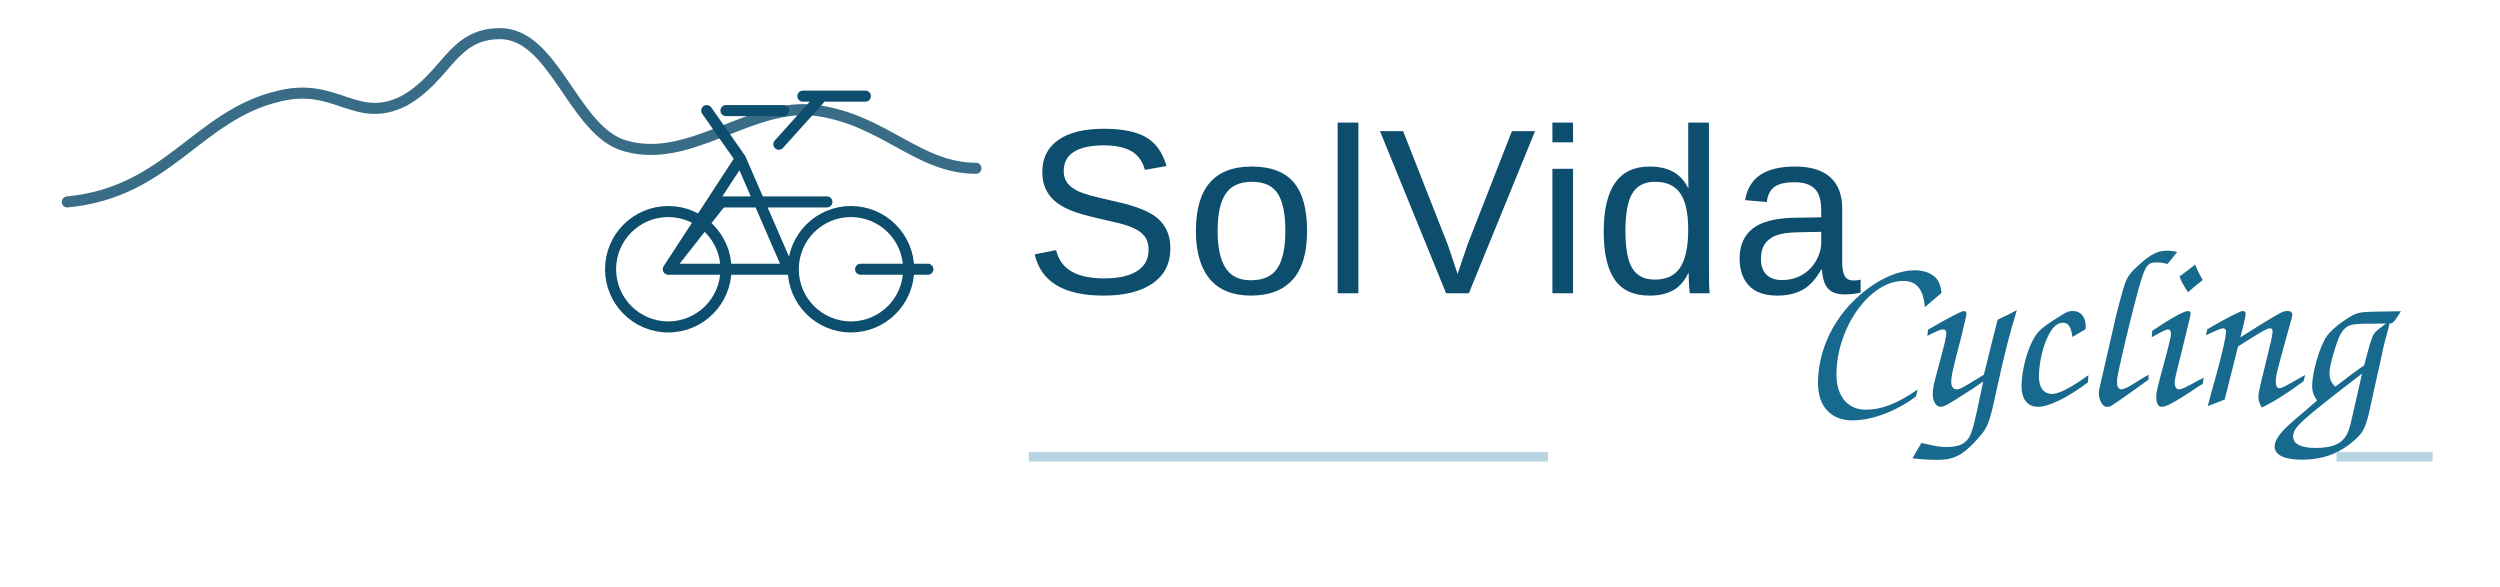
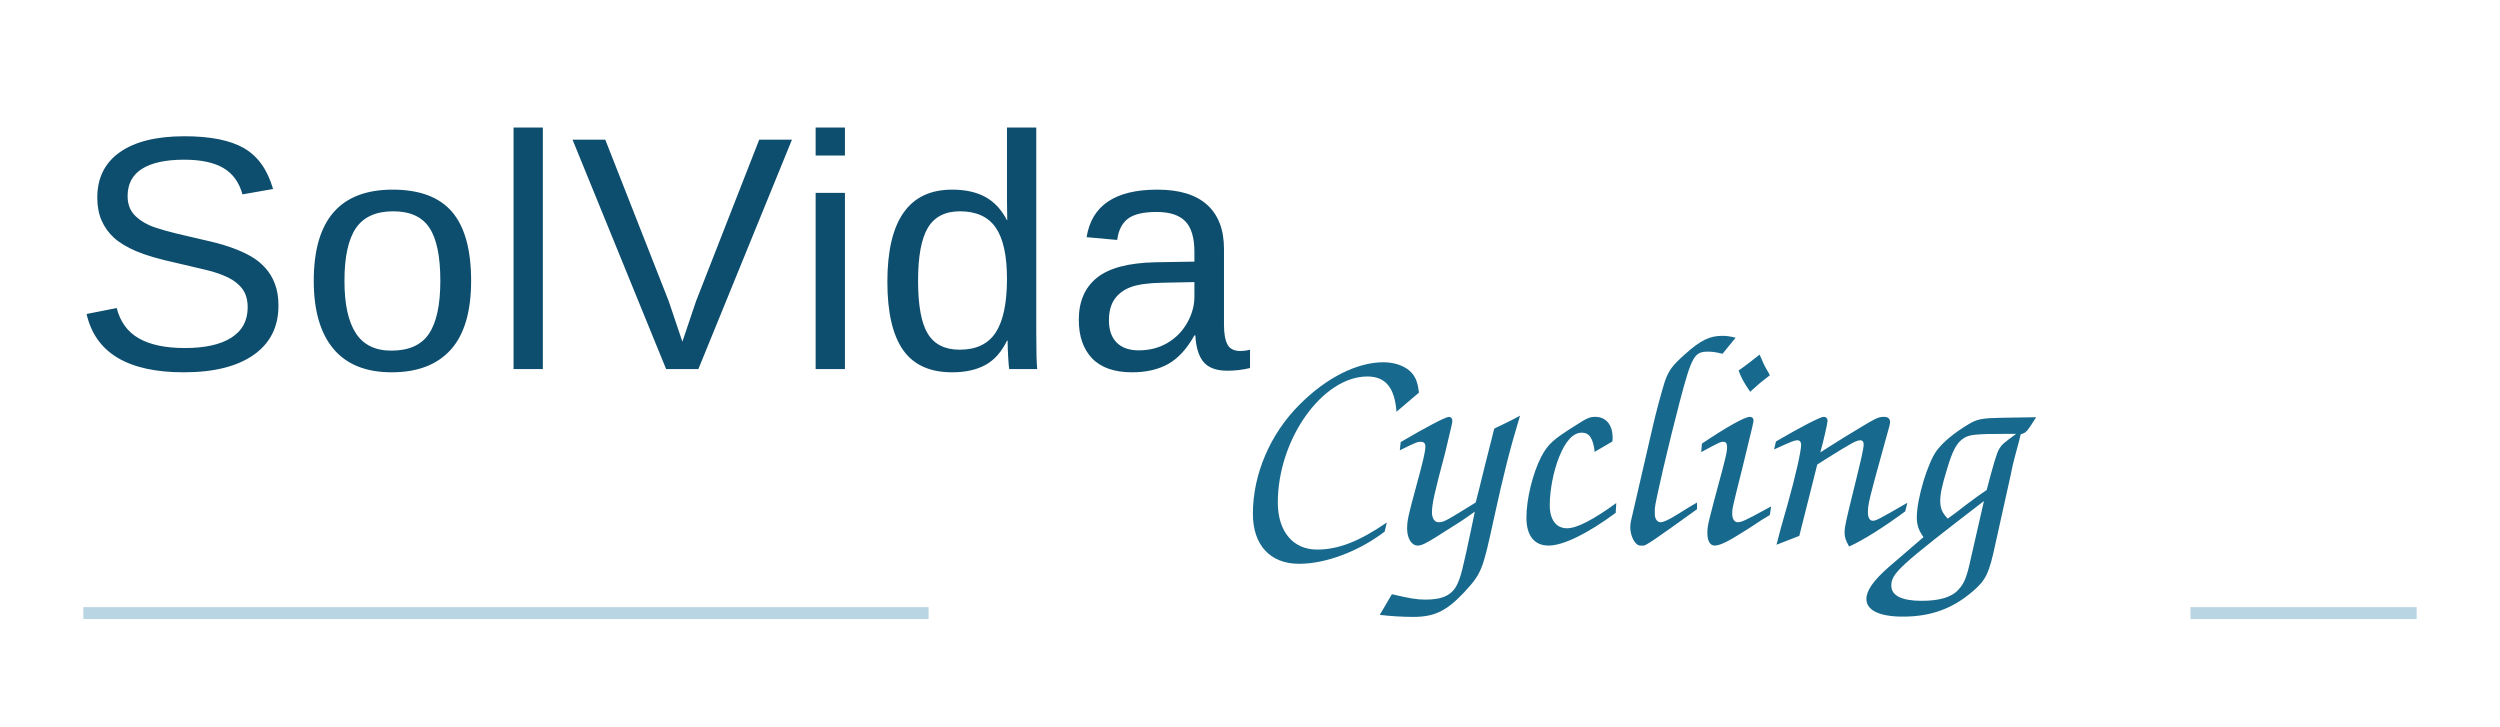
- <svg xmlns="http://www.w3.org/2000/svg" viewBox="0 0 520 122" role="img" aria-labelledby="title">
-   <g fill="none" stroke="#0d4d6d" stroke-width="2.3" stroke-linecap="round" stroke-linejoin="round">
-     <path d="M14 42c21-2 27-18 44-22 12-3 16 6 26 1 9-5 10-14 20-14 11 0 15 19 25 23 14 5 27-9 41-7 14 2 21 12 33 12" opacity=".82" />
-     <circle cx="139" cy="56" r="12" />
-     <circle cx="177" cy="56" r="12" />
-     <path d="M139 56l15-23 10 23h-25l11-14h22m-18-9l-7-10m4 0h12m-1 7 9-10m-4 0h13m-1 36h14" />
-   </g>
-   <text x="213" y="61" font-family="Poppins,Arial,sans-serif" font-size="49" font-weight="300" fill="#0d4d6d" letter-spacing="1">SolVida</text>
-   <text x="374" y="84" font-family="Segoe Script,Brush Script MT,cursive" font-size="47" fill="#17698d">Cycling</text>
-   <path d="M214 95h108" stroke="#b9d4e2" stroke-width="2" />
-   <path d="M486 95h20" stroke="#b9d4e2" stroke-width="2" />
+ <svg xmlns="http://www.w3.org/2000/svg" viewBox="0 0 420 122" role="img" aria-labelledby="title">
+   <text x="12" y="62" font-family="Poppins,Arial,sans-serif" font-size="56" font-weight="300" fill="#0d4d6d" letter-spacing="1">SolVida</text>
+   <text x="206" y="91" font-family="Segoe Script,Brush Script MT,cursive" font-size="51" fill="#17698d">Cycling</text>
+   <path d="M14 103h142" stroke="#b9d4e2" stroke-width="2" />
+   <path d="M368 103h38" stroke="#b9d4e2" stroke-width="2" />
</svg>
